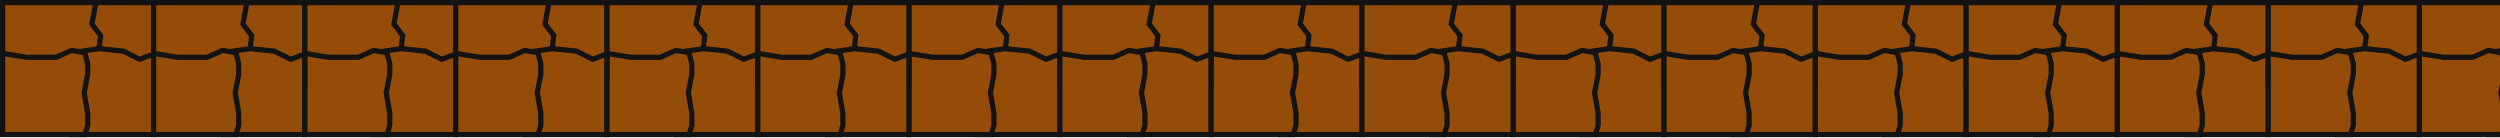
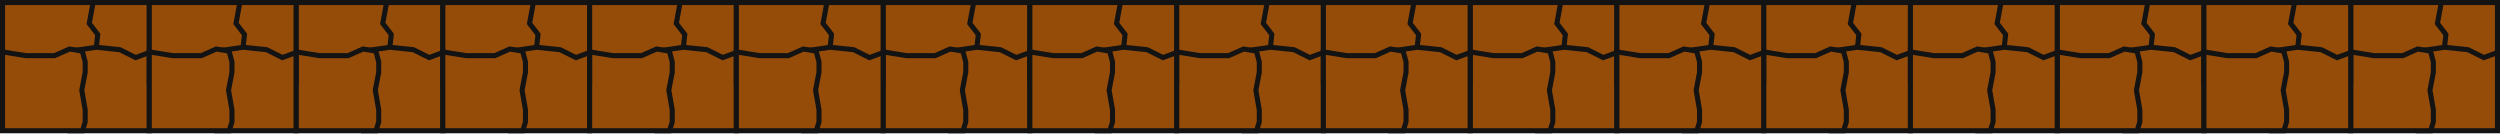
- <svg xmlns="http://www.w3.org/2000/svg" width="1440" height="79" viewBox="0 0 1440 79" fill="none">
+ <svg xmlns="http://www.w3.org/2000/svg" width="1482" height="79" viewBox="0 0 1482 79" fill="none">
  <rect x="41.5" y="1.5" width="47" height="47" fill="#964C09" stroke="#131313" stroke-width="3" />
  <path d="M55.197 1.5L53.025 13.227L52.903 13.885L53.312 14.415L57.941 20.435L57.009 28.834L57.006 28.863L57.004 28.894L55.603 48.5H1.5V1.5H55.197Z" fill="#964C09" stroke="#131313" stroke-width="3" />
  <path d="M71.073 29.464L80.409 34.132L81.019 33.907L88.5 31.15V77.5H41.5V30.295L57.032 28.011L71.073 29.464Z" fill="#964C09" stroke="#131313" stroke-width="3" />
  <path d="M48.8 30.32L50.5 36.696V42.857L48.526 53.22L48.476 53.487L48.523 53.757L50.5 65.127V72.274L48.893 77.5H1.5V30.761L15.261 32.98L15.38 33H32.318L32.609 32.871L41.198 29.054L48.8 30.32Z" fill="#964C09" stroke="#131313" stroke-width="3" />
  <rect x="1433.5" y="1.5" width="47" height="47" fill="#964C09" stroke="#131313" stroke-width="3" />
  <path d="M1447.2 1.5L1445.03 13.227L1444.9 13.885L1445.31 14.415L1449.94 20.435L1449.01 28.834L1449.01 28.863L1449 28.894L1447.6 48.5H1393.5V1.5H1447.2Z" fill="#964C09" stroke="#131313" stroke-width="3" />
  <path d="M1463.07 29.464L1472.41 34.132L1473.02 33.907L1480.5 31.15V77.5H1433.5V30.295L1449.03 28.011L1463.07 29.464Z" fill="#964C09" stroke="#131313" stroke-width="3" />
  <path d="M1440.8 30.32L1442.5 36.696V42.857L1440.53 53.22L1440.48 53.487L1440.52 53.757L1442.5 65.127V72.274L1440.89 77.5H1393.5V30.761L1407.26 32.98L1407.38 33H1424.32L1424.61 32.871L1433.2 29.054L1440.8 30.32Z" fill="#964C09" stroke="#131313" stroke-width="3" />
  <rect x="737.5" y="1.5" width="47" height="47" fill="#964C09" stroke="#131313" stroke-width="3" />
  <path d="M751.197 1.5L749.025 13.227L748.903 13.885L749.312 14.415L753.941 20.435L753.009 28.834L753.006 28.863L753.004 28.894L751.604 48.5H697.5V1.5H751.197Z" fill="#964C09" stroke="#131313" stroke-width="3" />
  <path d="M767.073 29.464L776.409 34.132L777.019 33.907L784.5 31.15V77.5H737.5V30.295L753.032 28.011L767.073 29.464Z" fill="#964C09" stroke="#131313" stroke-width="3" />
  <path d="M744.8 30.32L746.5 36.696V42.857L744.526 53.22L744.476 53.487L744.522 53.757L746.5 65.127V72.274L744.893 77.5H697.5V30.761L711.261 32.98L711.38 33H728.318L728.609 32.871L737.198 29.054L744.8 30.32Z" fill="#964C09" stroke="#131313" stroke-width="3" />
  <rect x="389.5" y="1.5" width="47" height="47" fill="#964C09" stroke="#131313" stroke-width="3" />
  <path d="M403.197 1.5L401.025 13.227L400.903 13.885L401.312 14.415L405.941 20.435L405.009 28.834L405.006 28.863L405.004 28.894L403.604 48.5H349.5V1.5H403.197Z" fill="#964C09" stroke="#131313" stroke-width="3" />
  <path d="M419.073 29.464L428.409 34.132L429.019 33.907L436.5 31.15V77.5H389.5V30.295L405.032 28.011L419.073 29.464Z" fill="#964C09" stroke="#131313" stroke-width="3" />
  <path d="M396.8 30.32L398.5 36.696V42.857L396.526 53.22L396.476 53.487L396.522 53.757L398.5 65.127V72.274L396.893 77.5H349.5V30.761L363.261 32.98L363.38 33H380.318L380.609 32.871L389.198 29.054L396.8 30.32Z" fill="#964C09" stroke="#131313" stroke-width="3" />
  <rect x="1085.5" y="1.5" width="47" height="47" fill="#964C09" stroke="#131313" stroke-width="3" />
  <path d="M1099.2 1.5L1097.03 13.227L1096.9 13.885L1097.31 14.415L1101.94 20.435L1101.01 28.834L1101.01 28.863L1101 28.894L1099.6 48.5H1045.5V1.5H1099.2Z" fill="#964C09" stroke="#131313" stroke-width="3" />
  <path d="M1115.07 29.464L1124.41 34.132L1125.02 33.907L1132.5 31.15V77.5H1085.5V30.295L1101.03 28.011L1115.07 29.464Z" fill="#964C09" stroke="#131313" stroke-width="3" />
  <path d="M1092.8 30.32L1094.5 36.696V42.857L1092.53 53.22L1092.48 53.487L1092.52 53.757L1094.5 65.127V72.274L1092.89 77.5H1045.5V30.761L1059.26 32.98L1059.38 33H1076.32L1076.61 32.871L1085.2 29.054L1092.8 30.32Z" fill="#964C09" stroke="#131313" stroke-width="3" />
  <rect x="215.5" y="1.5" width="47" height="47" fill="#964C09" stroke="#131313" stroke-width="3" />
  <path d="M229.197 1.5L227.025 13.227L226.903 13.885L227.312 14.415L231.941 20.435L231.009 28.834L231.006 28.863L231.004 28.894L229.604 48.5H175.5V1.5H229.197Z" fill="#964C09" stroke="#131313" stroke-width="3" />
  <path d="M245.073 29.464L254.409 34.132L255.019 33.907L262.5 31.15V77.5H215.5V30.295L231.032 28.011L245.073 29.464Z" fill="#964C09" stroke="#131313" stroke-width="3" />
  <path d="M222.8 30.32L224.5 36.696V42.857L222.526 53.22L222.476 53.487L222.522 53.757L224.5 65.127V72.274L222.893 77.5H175.5V30.761L189.261 32.98L189.38 33H206.318L206.609 32.871L215.198 29.054L222.8 30.32Z" fill="#964C09" stroke="#131313" stroke-width="3" />
  <rect x="911.5" y="1.5" width="47" height="47" fill="#964C09" stroke="#131313" stroke-width="3" />
  <path d="M925.197 1.5L923.025 13.227L922.903 13.885L923.312 14.415L927.941 20.435L927.009 28.834L927.006 28.863L927.004 28.894L925.604 48.5H871.5V1.5H925.197Z" fill="#964C09" stroke="#131313" stroke-width="3" />
  <path d="M941.073 29.464L950.409 34.132L951.019 33.907L958.5 31.15V77.5H911.5V30.295L927.032 28.011L941.073 29.464Z" fill="#964C09" stroke="#131313" stroke-width="3" />
  <path d="M918.8 30.32L920.5 36.696V42.857L918.526 53.22L918.476 53.487L918.522 53.757L920.5 65.127V72.274L918.893 77.5H871.5V30.761L885.261 32.98L885.38 33H902.318L902.609 32.871L911.198 29.054L918.8 30.32Z" fill="#964C09" stroke="#131313" stroke-width="3" />
  <rect x="563.5" y="1.5" width="47" height="47" fill="#964C09" stroke="#131313" stroke-width="3" />
  <path d="M577.197 1.5L575.025 13.227L574.903 13.885L575.312 14.415L579.941 20.435L579.009 28.834L579.006 28.863L579.004 28.894L577.604 48.5H523.5V1.5H577.197Z" fill="#964C09" stroke="#131313" stroke-width="3" />
  <path d="M593.073 29.464L602.409 34.132L603.019 33.907L610.5 31.15V77.5H563.5V30.295L579.032 28.011L593.073 29.464Z" fill="#964C09" stroke="#131313" stroke-width="3" />
  <path d="M570.8 30.32L572.5 36.696V42.857L570.526 53.22L570.476 53.487L570.522 53.757L572.5 65.127V72.274L570.893 77.5H523.5V30.761L537.261 32.98L537.38 33H554.318L554.609 32.871L563.198 29.054L570.8 30.32Z" fill="#964C09" stroke="#131313" stroke-width="3" />
  <rect x="1259.5" y="1.5" width="47" height="47" fill="#964C09" stroke="#131313" stroke-width="3" />
  <path d="M1273.2 1.5L1271.03 13.227L1270.9 13.885L1271.31 14.415L1275.94 20.435L1275.01 28.834L1275.01 28.863L1275 28.894L1273.6 48.5H1219.5V1.5H1273.2Z" fill="#964C09" stroke="#131313" stroke-width="3" />
  <path d="M1289.07 29.464L1298.41 34.132L1299.02 33.907L1306.5 31.15V77.5H1259.5V30.295L1275.03 28.011L1289.07 29.464Z" fill="#964C09" stroke="#131313" stroke-width="3" />
  <path d="M1266.8 30.32L1268.5 36.696V42.857L1266.53 53.22L1266.48 53.487L1266.52 53.757L1268.5 65.127V72.274L1266.89 77.5H1219.5V30.761L1233.26 32.98L1233.38 33H1250.32L1250.61 32.871L1259.2 29.054L1266.8 30.32Z" fill="#964C09" stroke="#131313" stroke-width="3" />
  <rect x="128.5" y="1.5" width="47" height="47" fill="#964C09" stroke="#131313" stroke-width="3" />
  <path d="M142.197 1.5L140.025 13.227L139.903 13.885L140.312 14.415L144.941 20.435L144.009 28.834L144.006 28.863L144.004 28.894L142.604 48.5H88.5V1.5H142.197Z" fill="#964C09" stroke="#131313" stroke-width="3" />
  <path d="M158.073 29.464L167.409 34.132L168.019 33.907L175.5 31.15V77.5H128.5V30.295L144.032 28.011L158.073 29.464Z" fill="#964C09" stroke="#131313" stroke-width="3" />
  <path d="M135.8 30.32L137.5 36.696V42.857L135.526 53.22L135.476 53.487L135.522 53.757L137.5 65.127V72.274L135.893 77.5H88.5V30.761L102.261 32.98L102.38 33H119.318L119.609 32.871L128.198 29.054L135.8 30.32Z" fill="#964C09" stroke="#131313" stroke-width="3" />
  <rect x="824.5" y="1.5" width="47" height="47" fill="#964C09" stroke="#131313" stroke-width="3" />
  <path d="M838.197 1.5L836.025 13.227L835.903 13.885L836.312 14.415L840.941 20.435L840.009 28.834L840.006 28.863L840.004 28.894L838.604 48.5H784.5V1.5H838.197Z" fill="#964C09" stroke="#131313" stroke-width="3" />
  <path d="M854.073 29.464L863.409 34.132L864.019 33.907L871.5 31.15V77.5H824.5V30.295L840.032 28.011L854.073 29.464Z" fill="#964C09" stroke="#131313" stroke-width="3" />
  <path d="M831.8 30.32L833.5 36.696V42.857L831.526 53.22L831.476 53.487L831.522 53.757L833.5 65.127V72.274L831.893 77.5H784.5V30.761L798.261 32.98L798.38 33H815.318L815.609 32.871L824.198 29.054L831.8 30.32Z" fill="#964C09" stroke="#131313" stroke-width="3" />
  <rect x="476.5" y="1.5" width="47" height="47" fill="#964C09" stroke="#131313" stroke-width="3" />
  <path d="M490.197 1.5L488.025 13.227L487.903 13.885L488.312 14.415L492.941 20.435L492.009 28.834L492.006 28.863L492.004 28.894L490.604 48.5H436.5V1.5H490.197Z" fill="#964C09" stroke="#131313" stroke-width="3" />
  <path d="M506.073 29.464L515.409 34.132L516.019 33.907L523.5 31.15V77.5H476.5V30.295L492.032 28.011L506.073 29.464Z" fill="#964C09" stroke="#131313" stroke-width="3" />
  <path d="M483.8 30.32L485.5 36.696V42.857L483.526 53.22L483.476 53.487L483.522 53.757L485.5 65.127V72.274L483.893 77.5H436.5V30.761L450.261 32.98L450.38 33H467.318L467.609 32.871L476.198 29.054L483.8 30.32Z" fill="#964C09" stroke="#131313" stroke-width="3" />
  <rect x="1172.5" y="1.5" width="47" height="47" fill="#964C09" stroke="#131313" stroke-width="3" />
  <path d="M1186.2 1.5L1184.03 13.227L1183.9 13.885L1184.31 14.415L1188.94 20.435L1188.01 28.834L1188.01 28.863L1188 28.894L1186.6 48.5H1132.5V1.5H1186.2Z" fill="#964C09" stroke="#131313" stroke-width="3" />
  <path d="M1202.07 29.464L1211.41 34.132L1212.02 33.907L1219.5 31.15V77.5H1172.5V30.295L1188.03 28.011L1202.07 29.464Z" fill="#964C09" stroke="#131313" stroke-width="3" />
  <path d="M1179.8 30.32L1181.5 36.696V42.857L1179.53 53.22L1179.48 53.487L1179.52 53.757L1181.5 65.127V72.274L1179.89 77.5H1132.5V30.761L1146.26 32.98L1146.38 33H1163.32L1163.61 32.871L1172.2 29.054L1179.8 30.32Z" fill="#964C09" stroke="#131313" stroke-width="3" />
  <rect x="302.5" y="1.5" width="47" height="47" fill="#964C09" stroke="#131313" stroke-width="3" />
  <path d="M316.197 1.5L314.025 13.227L313.903 13.885L314.312 14.415L318.941 20.435L318.009 28.834L318.006 28.863L318.004 28.894L316.604 48.5H262.5V1.5H316.197Z" fill="#964C09" stroke="#131313" stroke-width="3" />
  <path d="M332.073 29.464L341.409 34.132L342.019 33.907L349.5 31.15V77.5H302.5V30.295L318.032 28.011L332.073 29.464Z" fill="#964C09" stroke="#131313" stroke-width="3" />
  <path d="M309.8 30.32L311.5 36.696V42.857L309.526 53.22L309.476 53.487L309.522 53.757L311.5 65.127V72.274L309.893 77.5H262.5V30.761L276.261 32.98L276.38 33H293.318L293.609 32.871L302.198 29.054L309.8 30.32Z" fill="#964C09" stroke="#131313" stroke-width="3" />
  <rect x="998.5" y="1.5" width="47" height="47" fill="#964C09" stroke="#131313" stroke-width="3" />
  <path d="M1012.2 1.5L1010.03 13.227L1009.9 13.885L1010.31 14.415L1014.94 20.435L1014.01 28.834L1014.01 28.863L1014 28.894L1012.6 48.5H958.5V1.5H1012.2Z" fill="#964C09" stroke="#131313" stroke-width="3" />
  <path d="M1028.07 29.464L1037.41 34.132L1038.02 33.907L1045.5 31.15V77.5H998.5V30.295L1014.03 28.011L1028.07 29.464Z" fill="#964C09" stroke="#131313" stroke-width="3" />
  <path d="M1005.8 30.32L1007.5 36.696V42.857L1005.53 53.22L1005.48 53.487L1005.52 53.757L1007.5 65.127V72.274L1005.89 77.5H958.5V30.761L972.261 32.98L972.38 33H989.318L989.609 32.871L998.198 29.054L1005.8 30.32Z" fill="#964C09" stroke="#131313" stroke-width="3" />
  <rect x="650.5" y="1.5" width="47" height="47" fill="#964C09" stroke="#131313" stroke-width="3" />
  <path d="M664.197 1.5L662.025 13.227L661.903 13.885L662.312 14.415L666.941 20.435L666.009 28.834L666.006 28.863L666.004 28.894L664.604 48.5H610.5V1.5H664.197Z" fill="#964C09" stroke="#131313" stroke-width="3" />
  <path d="M680.073 29.464L689.409 34.132L690.019 33.907L697.5 31.15V77.5H650.5V30.295L666.032 28.011L680.073 29.464Z" fill="#964C09" stroke="#131313" stroke-width="3" />
  <path d="M657.8 30.32L659.5 36.696V42.857L657.526 53.22L657.476 53.487L657.522 53.757L659.5 65.127V72.274L657.893 77.5H610.5V30.761L624.261 32.98L624.38 33H641.318L641.609 32.871L650.198 29.054L657.8 30.32Z" fill="#964C09" stroke="#131313" stroke-width="3" />
  <rect x="1346.5" y="1.5" width="47" height="47" fill="#964C09" stroke="#131313" stroke-width="3" />
  <path d="M1360.2 1.5L1358.03 13.227L1357.9 13.885L1358.31 14.415L1362.94 20.435L1362.01 28.834L1362.01 28.863L1362 28.894L1360.6 48.5H1306.5V1.5H1360.2Z" fill="#964C09" stroke="#131313" stroke-width="3" />
  <path d="M1376.07 29.464L1385.41 34.132L1386.02 33.907L1393.5 31.15V77.5H1346.5V30.295L1362.03 28.011L1376.07 29.464Z" fill="#964C09" stroke="#131313" stroke-width="3" />
  <path d="M1353.8 30.32L1355.5 36.696V42.857L1353.53 53.22L1353.48 53.487L1353.52 53.757L1355.5 65.127V72.274L1353.89 77.5H1306.5V30.761L1320.26 32.98L1320.38 33H1337.32L1337.61 32.871L1346.2 29.054L1353.8 30.32Z" fill="#964C09" stroke="#131313" stroke-width="3" />
</svg>
